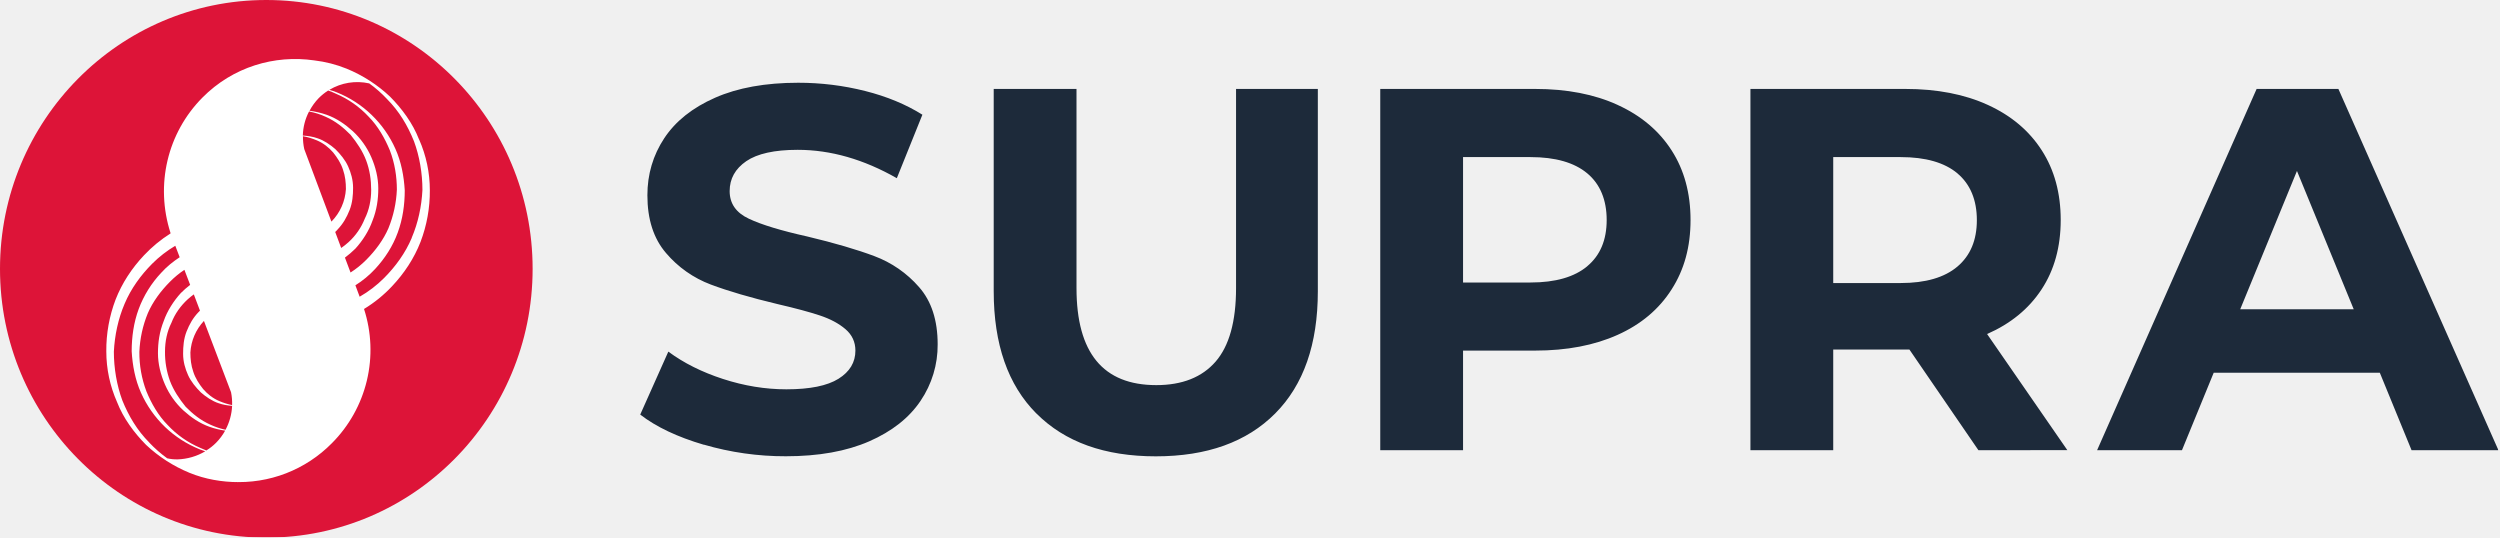
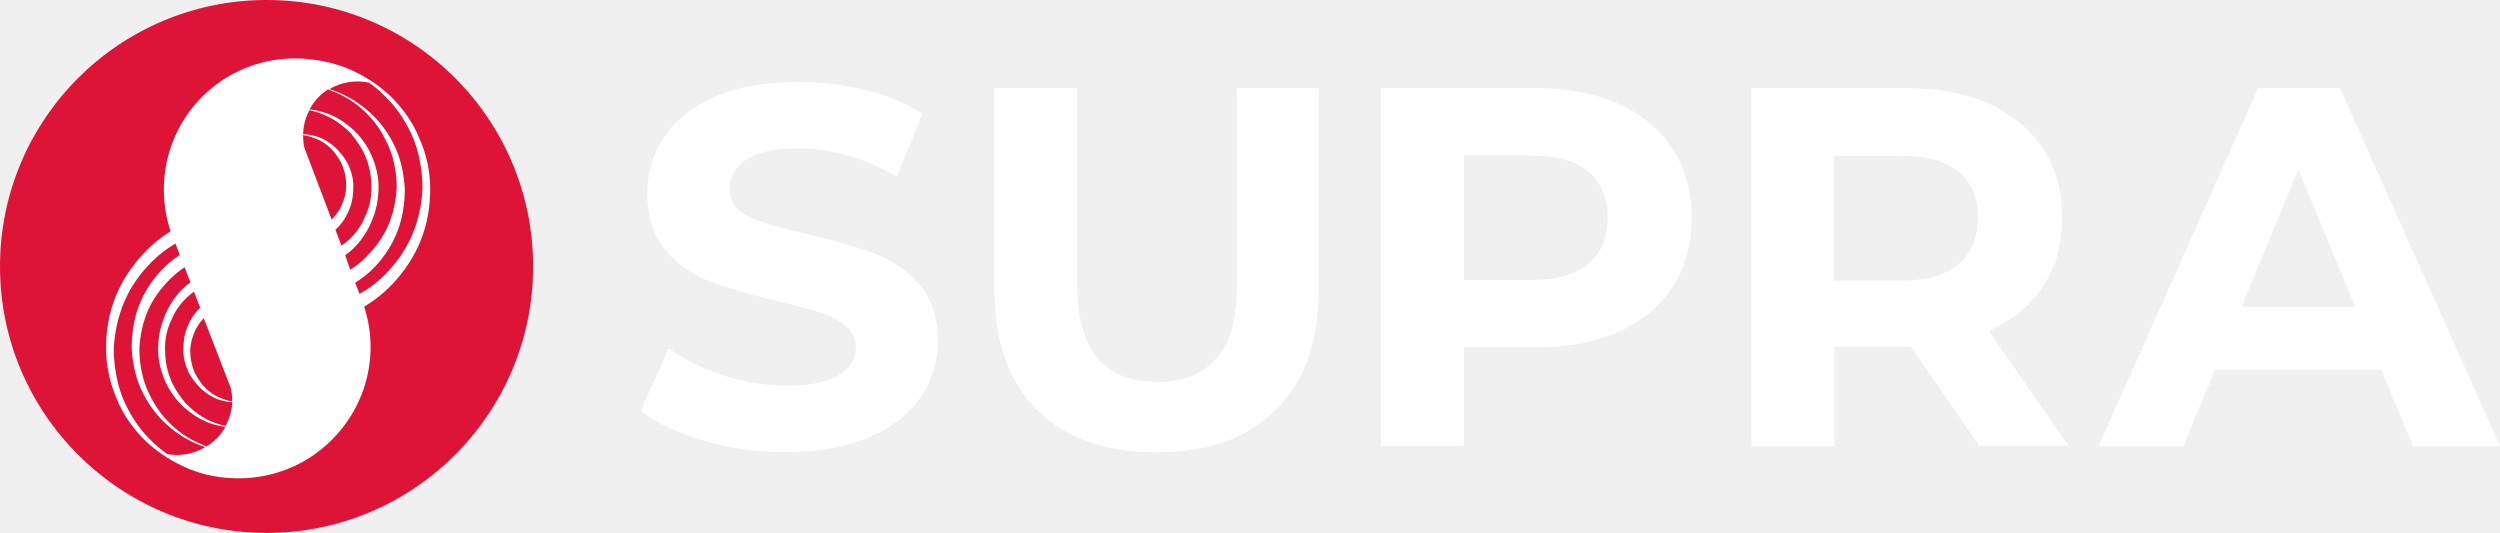
- <svg xmlns="http://www.w3.org/2000/svg" width="186" height="40" viewBox="0 0 186 40" fill="none">
-   <g clip-path="url(#clip0_818_383)">
-     <mask id="mask0_818_383" style="mask-type:luminance" maskUnits="userSpaceOnUse" x="0" y="0" width="186" height="40">
-       <path d="M0 0H185.882V40H0V0Z" fill="white" />
-     </mask>
-     <g mask="url(#mask0_818_383)">
-       <path d="M39.627 20C39.627 31.044 30.755 40 19.814 40C8.872 40 0 31.044 0 20C0 8.956 8.872 0 19.814 0C30.755 0 39.627 8.956 39.627 20Z" fill="#DD1438" />
-       <path d="M31.178 10.378C30.703 9.156 29.906 8.085 29.016 7.187C28.078 6.304 26.985 5.6 25.793 5.111C25.021 4.799 24.212 4.592 23.385 4.494C20.43 4.062 17.317 4.978 15.059 7.262C12.452 9.894 11.536 13.747 12.686 17.334V17.369C11.964 17.824 11.302 18.369 10.717 18.991C9.81 19.951 9.075 21.067 8.599 22.289C8.133 23.515 7.899 24.817 7.909 26.129C7.909 27.462 8.186 28.729 8.705 29.907C9.181 31.129 9.978 32.2 10.867 33.098C11.806 33.981 12.898 34.684 14.09 35.174C15.257 35.654 16.516 35.871 17.789 35.871C17.609 35.871 17.432 35.862 17.256 35.854C18.628 35.928 20 35.711 21.281 35.215C22.562 34.719 23.724 33.956 24.688 32.978C25.969 31.695 26.87 30.083 27.293 28.32C27.715 26.557 27.643 24.711 27.083 22.987C27.853 22.521 28.555 21.951 29.17 21.294C30.077 20.334 30.813 19.218 31.288 17.996C31.755 16.77 31.99 15.468 31.98 14.156C31.981 12.855 31.71 11.568 31.183 10.378M22.636 11.089C22.567 10.775 22.535 10.455 22.539 10.134C22.896 10.196 23.235 10.302 23.574 10.444C24.05 10.644 24.464 10.969 24.785 11.342C25.093 11.729 25.366 12.147 25.52 12.627C25.688 13.107 25.736 13.587 25.736 14.067C25.683 14.979 25.299 15.839 24.657 16.489L22.637 11.094L22.636 11.089ZM24.944 17.254C25.005 17.196 25.067 17.138 25.12 17.071C25.533 16.636 25.793 16.174 26.009 15.631C26.225 15.089 26.269 14.502 26.269 13.974C26.269 13.387 26.115 12.858 25.899 12.378C25.683 11.898 25.318 11.462 24.948 11.094C24.578 10.769 24.102 10.444 23.627 10.289C23.284 10.165 22.909 10.111 22.531 10.085C22.546 9.46 22.704 8.848 22.993 8.294C23.424 8.378 23.838 8.507 24.239 8.694C24.974 9.018 25.559 9.498 26.079 10.027C26.555 10.614 26.986 11.249 27.246 11.947C27.506 12.645 27.616 13.374 27.616 14.129C27.616 14.885 27.462 15.631 27.141 16.267C26.877 16.936 26.463 17.535 25.93 18.018C25.758 18.174 25.576 18.318 25.384 18.449L24.939 17.258L24.944 17.254ZM25.661 19.169C25.936 18.963 26.197 18.739 26.441 18.498C26.978 17.911 27.453 17.165 27.713 16.422C28.034 15.618 28.144 14.814 28.144 14.022C28.144 13.232 27.946 12.427 27.621 11.685C27.302 10.958 26.838 10.305 26.256 9.765C25.674 9.24 25.045 8.805 24.309 8.542C23.894 8.398 23.465 8.296 23.029 8.24C23.213 7.898 23.438 7.582 23.715 7.298C23.931 7.08 24.169 6.894 24.415 6.734C24.613 6.804 24.807 6.884 24.996 6.974C25.915 7.365 26.742 7.945 27.422 8.676C28.114 9.374 28.633 10.285 29.003 11.182C29.373 12.142 29.527 13.147 29.527 14.107C29.485 15.096 29.272 16.07 28.897 16.987C28.527 17.84 27.947 18.627 27.255 19.325C26.9 19.684 26.506 20.003 26.08 20.275L25.661 19.16V19.169ZM15.354 33.516C15.199 33.457 15.046 33.392 14.896 33.32C13.977 32.929 13.15 32.349 12.47 31.618C11.778 30.92 11.259 30.009 10.889 29.107C10.538 28.172 10.361 27.18 10.369 26.182C10.409 25.192 10.622 24.218 10.999 23.302C11.369 22.449 11.95 21.662 12.642 20.965C12.97 20.632 13.331 20.334 13.72 20.075L14.147 21.195C13.903 21.381 13.673 21.583 13.456 21.8C12.919 22.387 12.443 23.134 12.184 23.876C11.862 24.68 11.752 25.485 11.752 26.276C11.752 27.066 11.95 27.871 12.276 28.614C12.595 29.341 13.059 29.994 13.641 30.534C14.222 31.058 14.851 31.494 15.591 31.756C15.966 31.889 16.358 31.982 16.75 32.04C16.569 32.368 16.343 32.671 16.08 32.938C15.863 33.157 15.621 33.349 15.358 33.511M15.653 31.596C14.918 31.271 14.333 30.791 13.813 30.262C13.337 29.676 12.91 29.04 12.646 28.342C12.393 27.643 12.267 26.904 12.276 26.16C12.276 25.405 12.43 24.658 12.752 24.022C13.012 23.342 13.442 22.752 13.962 22.272C14.108 22.138 14.262 22.018 14.42 21.902L14.878 23.112C14.843 23.147 14.808 23.178 14.773 23.218C14.359 23.649 14.099 24.116 13.883 24.658C13.667 25.2 13.623 25.787 13.623 26.316C13.623 26.906 13.777 27.431 13.993 27.911C14.209 28.391 14.574 28.827 14.944 29.196C15.314 29.52 15.79 29.845 16.265 30C16.582 30.111 16.921 30.17 17.269 30.196C17.241 30.818 17.074 31.425 16.78 31.974C16.392 31.89 16.014 31.763 15.653 31.596ZM17.19 29.182C17.256 29.502 17.278 29.822 17.269 30.138C16.946 30.073 16.63 29.974 16.327 29.845C15.851 29.645 15.437 29.32 15.116 28.947C14.808 28.56 14.535 28.142 14.381 27.662C14.213 27.182 14.165 26.702 14.165 26.222C14.216 25.346 14.573 24.516 15.173 23.876L17.19 29.182ZM11.11 32.929C10.202 32.014 9.577 30.96 9.101 29.787C8.688 28.671 8.471 27.387 8.471 26.165C8.533 24.942 8.793 23.72 9.269 22.605C9.744 21.475 10.479 20.467 11.325 19.618C11.839 19.104 12.416 18.656 13.042 18.285L13.368 19.138C12.87 19.467 12.408 19.836 12.003 20.285C11.265 21.066 10.691 21.988 10.317 22.995C9.947 24 9.797 25.071 9.797 26.138C9.859 27.191 10.057 28.258 10.488 29.218C10.916 30.178 11.527 31.046 12.285 31.774C13.03 32.485 13.905 33.047 14.861 33.431C14.997 33.485 15.134 33.529 15.271 33.578C14.645 33.949 13.936 34.155 13.209 34.178C12.95 34.183 12.691 34.156 12.439 34.098C11.962 33.753 11.519 33.365 11.114 32.938M30.637 17.694C30.161 18.822 29.426 19.831 28.58 20.68C28.038 21.224 27.425 21.694 26.758 22.076L26.441 21.226C26.981 20.888 27.474 20.48 27.907 20.014C28.642 19.222 29.227 18.311 29.593 17.302C29.963 16.298 30.113 15.227 30.113 14.16C30.051 13.107 29.853 12.04 29.421 11.08C28.567 9.16 26.999 7.649 25.049 6.867C24.87 6.797 24.688 6.736 24.503 6.685C25.394 6.15 26.457 5.978 27.471 6.205C27.951 6.551 28.395 6.942 28.791 7.365C29.699 8.28 30.324 9.329 30.799 10.507C31.213 11.622 31.429 12.907 31.429 14.129C31.368 15.351 31.108 16.578 30.632 17.689" fill="white" />
-       <path d="M52.366 33.09C50.402 32.511 48.822 31.765 47.633 30.845L49.724 26.16C50.864 27.005 52.221 27.685 53.793 28.196C55.365 28.706 56.936 28.965 58.508 28.965C60.261 28.965 61.551 28.702 62.388 28.178C63.224 27.654 63.642 26.956 63.642 26.085C63.642 25.445 63.396 24.911 62.902 24.489C62.409 24.067 61.775 23.729 61 23.471C60.225 23.213 59.182 22.933 57.861 22.627C55.831 22.142 54.171 21.654 52.881 21.169C51.591 20.684 50.445 19.878 49.553 18.827C48.628 17.751 48.166 16.32 48.166 14.529C48.166 12.969 48.584 11.551 49.42 10.285C50.257 9.018 51.516 8.014 53.203 7.271C54.889 6.529 56.95 6.156 59.384 6.156C61.084 6.156 62.744 6.36 64.364 6.769C65.984 7.178 67.407 7.769 68.626 8.534L66.724 13.258C64.263 11.854 61.806 11.147 59.344 11.147C57.619 11.147 56.346 11.431 55.523 11.991C54.7 12.556 54.286 13.298 54.286 14.218C54.286 15.138 54.761 15.827 55.712 16.271C56.663 16.721 58.116 17.161 60.067 17.596C62.097 18.08 63.757 18.569 65.047 19.053C66.331 19.531 67.475 20.323 68.375 21.356C69.3 22.405 69.762 23.826 69.762 25.618C69.775 27.116 69.331 28.582 68.49 29.822C67.64 31.089 66.363 32.093 64.668 32.836C62.968 33.578 60.903 33.946 58.468 33.946C56.402 33.951 54.345 33.66 52.362 33.08M77.106 30.764C74.988 28.64 73.932 25.604 73.932 21.667V6.617H80.092V21.436C80.092 26.249 82.068 28.653 86.027 28.653C87.951 28.653 89.426 28.071 90.439 26.907C91.451 25.742 91.962 23.92 91.962 21.436V6.618H98.047V21.667C98.047 25.609 96.986 28.64 94.872 30.764C92.755 32.889 89.796 33.951 85.992 33.951C82.187 33.951 79.228 32.889 77.111 30.764M120.356 7.809C122.091 8.599 123.43 9.729 124.367 11.187C125.305 12.644 125.776 14.373 125.776 16.369C125.776 18.364 125.31 20.062 124.367 21.533C123.43 23.004 122.091 24.133 120.356 24.911C118.622 25.693 116.57 26.084 114.214 26.084H108.851V33.494H102.691V6.617H114.214C116.574 6.617 118.622 7.012 120.356 7.807V7.809ZM118.093 19.804C119.057 19 119.537 17.854 119.537 16.369C119.537 14.884 119.057 13.702 118.093 12.898C117.129 12.093 115.72 11.688 113.871 11.688H108.851V21.018H113.871C115.72 21.018 117.129 20.613 118.093 19.808M147.193 33.493L142.059 26.004H136.392V33.494H130.232V6.617H141.755C144.115 6.617 146.163 7.012 147.897 7.807C149.632 8.599 150.971 9.727 151.908 11.186C152.846 12.643 153.317 14.372 153.317 16.368C153.317 18.363 152.842 20.088 151.891 21.532C150.94 22.982 149.588 24.083 147.84 24.852L153.811 33.492L147.193 33.493ZM145.634 12.898C144.67 12.093 143.261 11.688 141.412 11.688H136.392V21.058H141.412C143.261 21.058 144.67 20.648 145.634 19.831C146.598 19.013 147.078 17.862 147.078 16.378C147.078 14.893 146.598 13.711 145.634 12.902M177.059 27.733H164.699L162.339 33.493H156.025L167.892 6.618H173.977L185.882 33.493H179.419L177.059 27.733ZM175.117 23.009L170.894 12.719L166.672 23.009H175.117Z" fill="#1D2A3A" />
+ <svg xmlns="http://www.w3.org/2000/svg" version="1.1" id="Layer_1" x="0px" y="0px" viewBox="0 0 1200 255.8" style="enable-background:new 0 0 1200 255.8;" xml:space="preserve">
+   <style type="text/css">
+ 	.st0{fill:#DD1438;}
+ 	.st1{fill:#FFFFFF;}
+ </style>
+   <g id="horz_light_bg_00000117645269063310871150000016721798876104775587_">
+     <g>
+       <path class="st0" d="M255.9,127.9c0,70.6-57.3,127.9-127.9,127.9S0,198.5,0,127.9S57.3,0,128,0S255.9,57.3,255.9,127.9" />
+       <path class="st1" d="M201.3,66.4c-3.1-7.8-8.2-14.7-14-20.4c-6.1-5.7-13.3-10.2-20.8-13.3c-5-2-10.2-3.3-15.6-4    c-19.1-2.8-39.2,3.1-53.8,17.7c-16.8,16.8-22.7,41.5-15.3,64.4v0.2l0,0.1c-4.7,2.9-9,6.4-12.7,10.4c-5.8,6.1-10.6,13.3-13.7,21.1    c-3.1,7.9-4.5,16-4.5,24.6c0,8.1,1.8,16.6,5.1,24.2c3.1,7.8,8.2,14.7,14,20.4c6.1,5.7,13.3,10.2,20.8,13.3    c7.5,3.1,15.6,4.5,23.9,4.5c-1.2,0-2.3,0-3.4-0.1c17.3,0.9,34.8-5.2,48-18.4c16.9-16.9,22.8-41.4,15.5-63.9c5-3,9.6-6.7,13.5-10.8    c5.8-6.1,10.6-13.3,13.7-21.1c3.1-7.9,4.5-16,4.5-24.6C206.5,82.4,204.7,73.9,201.3,66.4 M146.1,70.9c-0.5-2-0.6-4.1-0.6-6.1    c2.3,0.4,4.5,1.1,6.7,2c3.1,1.3,5.7,3.4,7.8,5.7c2,2.5,3.8,5.1,4.8,8.2c1.1,3.1,1.4,6.1,1.4,9.2c-0.4,5.9-2.9,11.4-7,15.5    L146.1,70.9z M161,110.3c0.4-0.4,0.8-0.8,1.2-1.2c2.7-2.8,4.4-5.7,5.7-9.2c1.4-3.5,1.7-7.2,1.7-10.6c0-3.8-1-7.1-2.4-10.2    c-1.4-3.1-3.8-5.8-6.1-8.2c-2.4-2.1-5.4-4.2-8.5-5.2c-2.2-0.8-4.6-1.1-7.1-1.3c0.1-4,1.1-7.9,3-11.5c2.8,0.6,5.5,1.4,8,2.6    c4.8,2.1,8.5,5.2,11.9,8.5c3.1,3.8,5.8,7.8,7.5,12.3c1.7,4.5,2.4,9.1,2.4,14c0,4.9-1,9.6-3.1,13.7c-1.7,4.4-4.5,8.1-7.8,11.2    c-1.1,1-2.3,1.9-3.5,2.7L161,110.3z M165.7,122.5c1.8-1.3,3.5-2.7,5-4.3c3.5-3.8,6.5-8.5,8.2-13.3c2.1-5.2,2.8-10.3,2.8-15.4    s-1.3-10.2-3.4-15c-2-4.5-5.1-8.9-8.8-12.3c-3.8-3.4-7.8-6.1-12.6-7.8c-2.7-0.9-5.5-1.6-8.3-1.9c1.2-2.2,2.6-4.2,4.4-6    c1.4-1.4,2.9-2.6,4.5-3.6c1.3,0.5,2.5,1,3.7,1.5c5.7,2.4,11.2,6.1,15.6,10.9c4.5,4.5,7.8,10.3,10.2,16c2.4,6.1,3.4,12.6,3.4,18.7    c-0.3,6.5-1.7,12.7-4.1,18.4c-2.4,5.4-6.1,10.5-10.6,15c-2.3,2.3-4.9,4.4-7.6,6.1L165.7,122.5z M99.1,214.3c-1-0.4-2-0.8-3-1.3    c-5.7-2.4-11.2-6.1-15.6-10.9c-4.5-4.5-7.8-10.3-10.2-16c-2.4-6.1-3.4-12.6-3.4-18.7c0.3-6.5,1.7-12.7,4.1-18.4    c2.4-5.4,6.1-10.5,10.6-15c2.2-2.2,4.5-4.1,7-5.7l2.8,7.2c-1.6,1.2-3.1,2.5-4.5,3.9c-3.5,3.8-6.5,8.5-8.2,13.3    c-2.1,5.1-2.8,10.3-2.8,15.3s1.3,10.2,3.4,15c2,4.5,5.1,8.9,8.8,12.3c3.8,3.4,7.8,6.1,12.6,7.8c2.4,0.9,4.9,1.4,7.5,1.8    c-1.2,2.1-2.6,4-4.3,5.7C102.3,212.1,100.8,213.3,99.1,214.3 M101,202.1c-4.8-2.1-8.5-5.2-11.9-8.5c-3.1-3.8-5.8-7.8-7.5-12.3    c-1.7-4.5-2.4-9.1-2.4-14s1-9.6,3.1-13.7c1.7-4.4,4.5-8.1,7.8-11.2c0.9-0.8,1.9-1.6,3-2.4l3,7.7c-0.2,0.2-0.5,0.4-0.7,0.7    c-2.7,2.8-4.4,5.7-5.7,9.2c-1.4,3.5-1.7,7.2-1.7,10.6c0,3.8,1,7.1,2.4,10.2c1.4,3.1,3.8,5.8,6.1,8.2c2.4,2.1,5.4,4.2,8.5,5.2    c2,0.7,4.2,1.1,6.5,1.2c-0.2,4-1.3,7.9-3.2,11.4C105.8,203.9,103.4,203.2,101,202.1 M110.9,186.6c0.4,2,0.6,4.1,0.5,6.1    c-2.1-0.4-4.1-1-6.1-1.9c-3.1-1.3-5.7-3.4-7.8-5.7c-2-2.5-3.8-5.2-4.8-8.2c-1.1-3.1-1.4-6.1-1.4-9.2c0.4-5.6,2.7-11,6.5-15    L110.9,186.6z M71.7,210.6c-5.8-5.8-9.9-12.6-13-20.1c-2.7-7.1-4.1-15.4-4.1-23.2c0.4-7.8,2.1-15.6,5.2-22.8    c3.1-7.2,7.8-13.7,13.3-19.1c3.3-3.3,7-6.1,11.1-8.5l2.1,5.5c-3.2,2.1-6.2,4.5-8.8,7.3c-4.8,5.1-8.5,10.9-10.9,17.3    c-2.4,6.4-3.4,13.3-3.4,20.1c0.4,6.7,1.7,13.6,4.5,19.7c2.8,6.1,6.8,11.9,11.6,16.3c4.8,4.5,10.5,8.2,16.6,10.6    c0.9,0.3,1.8,0.6,2.6,0.9c-4,2.4-8.5,3.7-13.3,3.8c-1.7,0-3.4-0.1-5-0.5C77.2,215.8,74.3,213.3,71.7,210.6 M197.7,113.1    c-3.1,7.2-7.8,13.7-13.3,19.1c-3.5,3.5-7.5,6.5-11.8,8.9l-2.1-5.4c3.5-2.2,6.7-4.7,9.5-7.7c4.8-5.1,8.5-10.9,10.9-17.3    c2.4-6.4,3.4-13.3,3.4-20.1c-0.4-6.7-1.7-13.6-4.5-19.7c-2.8-6.1-6.8-11.9-11.6-16.3c-4.8-4.5-10.5-8.2-16.6-10.6    c-1.1-0.4-2.3-0.8-3.5-1.2c5.8-3.5,12.7-4.5,19.1-3.1c3.1,2.2,6,4.7,8.5,7.4c5.8,5.8,9.9,12.6,13,20.1c2.7,7.1,4.1,15.4,4.1,23.2    C202.5,98.1,200.8,106,197.7,113.1" />
+       <path class="st1" d="M338.1,211.6c-12.7-3.7-22.9-8.5-30.6-14.4l13.5-30c7.4,5.4,16.1,9.7,26.3,13c10.1,3.3,20.3,4.9,30.4,4.9    c11.3,0,19.6-1.7,25-5c5.4-3.4,8.1-7.8,8.1-13.4c0-4.1-1.6-7.5-4.8-10.2c-3.2-2.7-7.3-4.9-12.3-6.5c-5-1.6-11.7-3.4-20.3-5.4    c-13.1-3.1-23.8-6.2-32.2-9.3c-8.4-3.1-15.5-8.1-21.5-15c-6-6.9-9-16-9-27.5c0-10,2.7-19,8.1-27.1c5.4-8.1,13.5-14.5,24.4-19.3    c10.9-4.7,24.2-7.1,39.9-7.1c11,0,21.7,1.3,32.2,3.9c10.5,2.6,19.6,6.4,27.5,11.3l-12.3,30.2c-15.9-9-31.8-13.5-47.6-13.5    c-11.1,0-19.4,1.8-24.7,5.4c-5.3,3.6-8,8.4-8,14.2c0,5.9,3.1,10.3,9.2,13.1c6.1,2.9,15.5,5.7,28.1,8.5c13.1,3.1,23.8,6.2,32.2,9.3    c8.4,3.1,15.5,8,21.5,14.7c6,6.7,9,15.8,9,27.3c0,9.8-2.7,18.8-8.2,26.9c-5.5,8.1-13.7,14.5-24.7,19.3c-11,4.7-24.3,7.1-40,7.1    C363.9,217.1,350.8,215.3,338.1,211.6" />
+       <path class="st1" d="M497.8,196.8c-13.7-13.6-20.5-33-20.5-58.2V42.3h39.8v94.8c0,30.8,12.8,46.2,38.3,46.2    c12.4,0,21.9-3.7,28.5-11.2c6.5-7.5,9.8-19.1,9.8-35V42.3h39.3v96.2c0,25.2-6.8,44.6-20.5,58.2c-13.7,13.6-32.8,20.4-57.3,20.4    C530.6,217.1,511.4,210.3,497.8,196.8" />
+       <path class="st1" d="M777,49.9c11.2,5.1,19.9,12.3,25.9,21.6c6.1,9.3,9.1,20.4,9.1,33.1c0,12.6-3,23.6-9.1,33    c-6.1,9.4-14.7,16.6-25.9,21.6c-11.2,5-24.4,7.5-39.7,7.5h-34.6v47.4h-39.8V42.3h74.4C752.5,42.3,765.7,44.9,777,49.9     M762.4,126.6c6.2-5.2,9.3-12.5,9.3-22c0-9.6-3.1-17.1-9.3-22.2c-6.2-5.2-15.3-7.7-27.3-7.7h-32.4v59.7h32.4    C747,134.4,756.1,131.8,762.4,126.6" />
+       <path class="st1" d="M950.2,214.2l-33.1-47.9h-2h-34.6v47.9h-39.8V42.3h74.4c15.2,0,28.4,2.5,39.7,7.6    c11.2,5.1,19.9,12.3,25.9,21.6c6.1,9.3,9.1,20.4,9.1,33.1c0,12.8-3.1,23.8-9.2,33c-6.1,9.3-14.9,16.3-26.1,21.2l38.5,55.2H950.2z     M940.1,82.5c-6.2-5.2-15.3-7.7-27.3-7.7h-32.4v59.9h32.4c11.9,0,21-2.6,27.3-7.9c6.2-5.2,9.3-12.6,9.3-22.1    C949.5,95,946.4,87.6,940.1,82.5" />
+       <path class="st1" d="M1143,177.4h-79.8l-15.2,36.8h-40.7l76.6-171.9h39.3l76.8,171.9h-41.7L1143,177.4z M1130.5,147.2l-27.3-65.8    l-27.3,65.8H1130.5z" />
    </g>
  </g>
-   <defs>
-     <clipPath id="clip0_818_383">
-       <rect width="186" height="40" fill="white" />
-     </clipPath>
-   </defs>
</svg>
